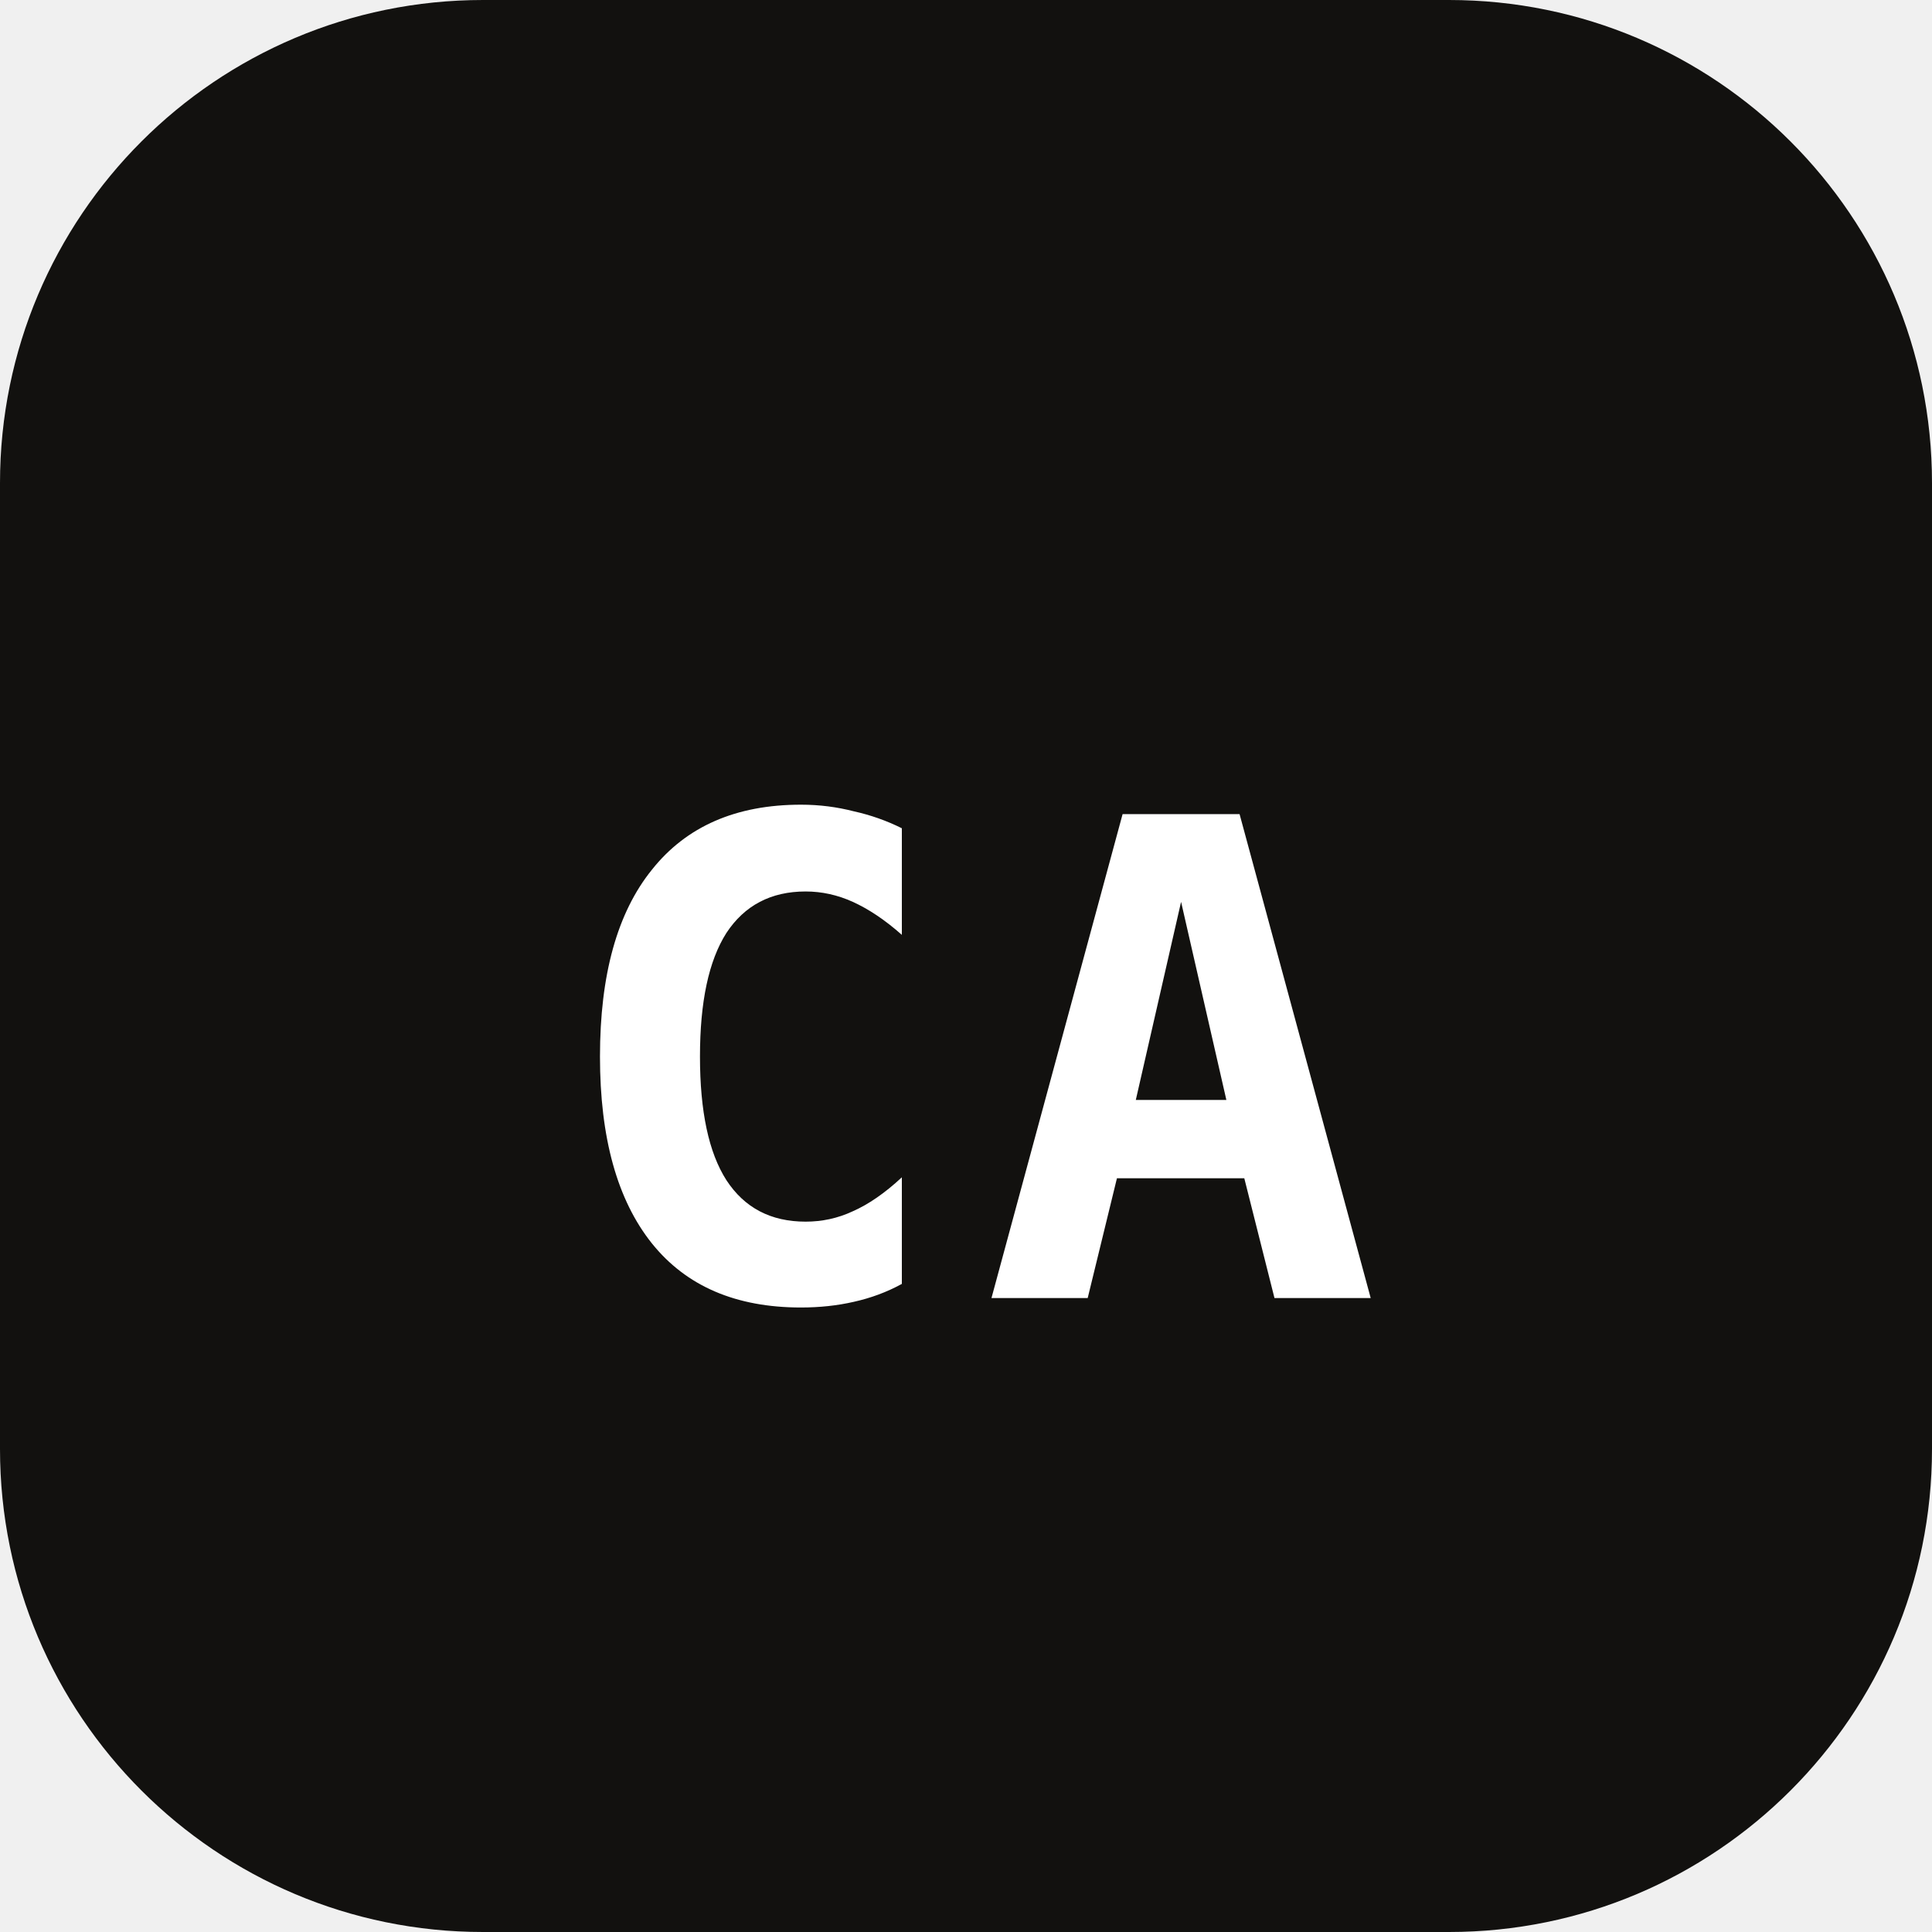
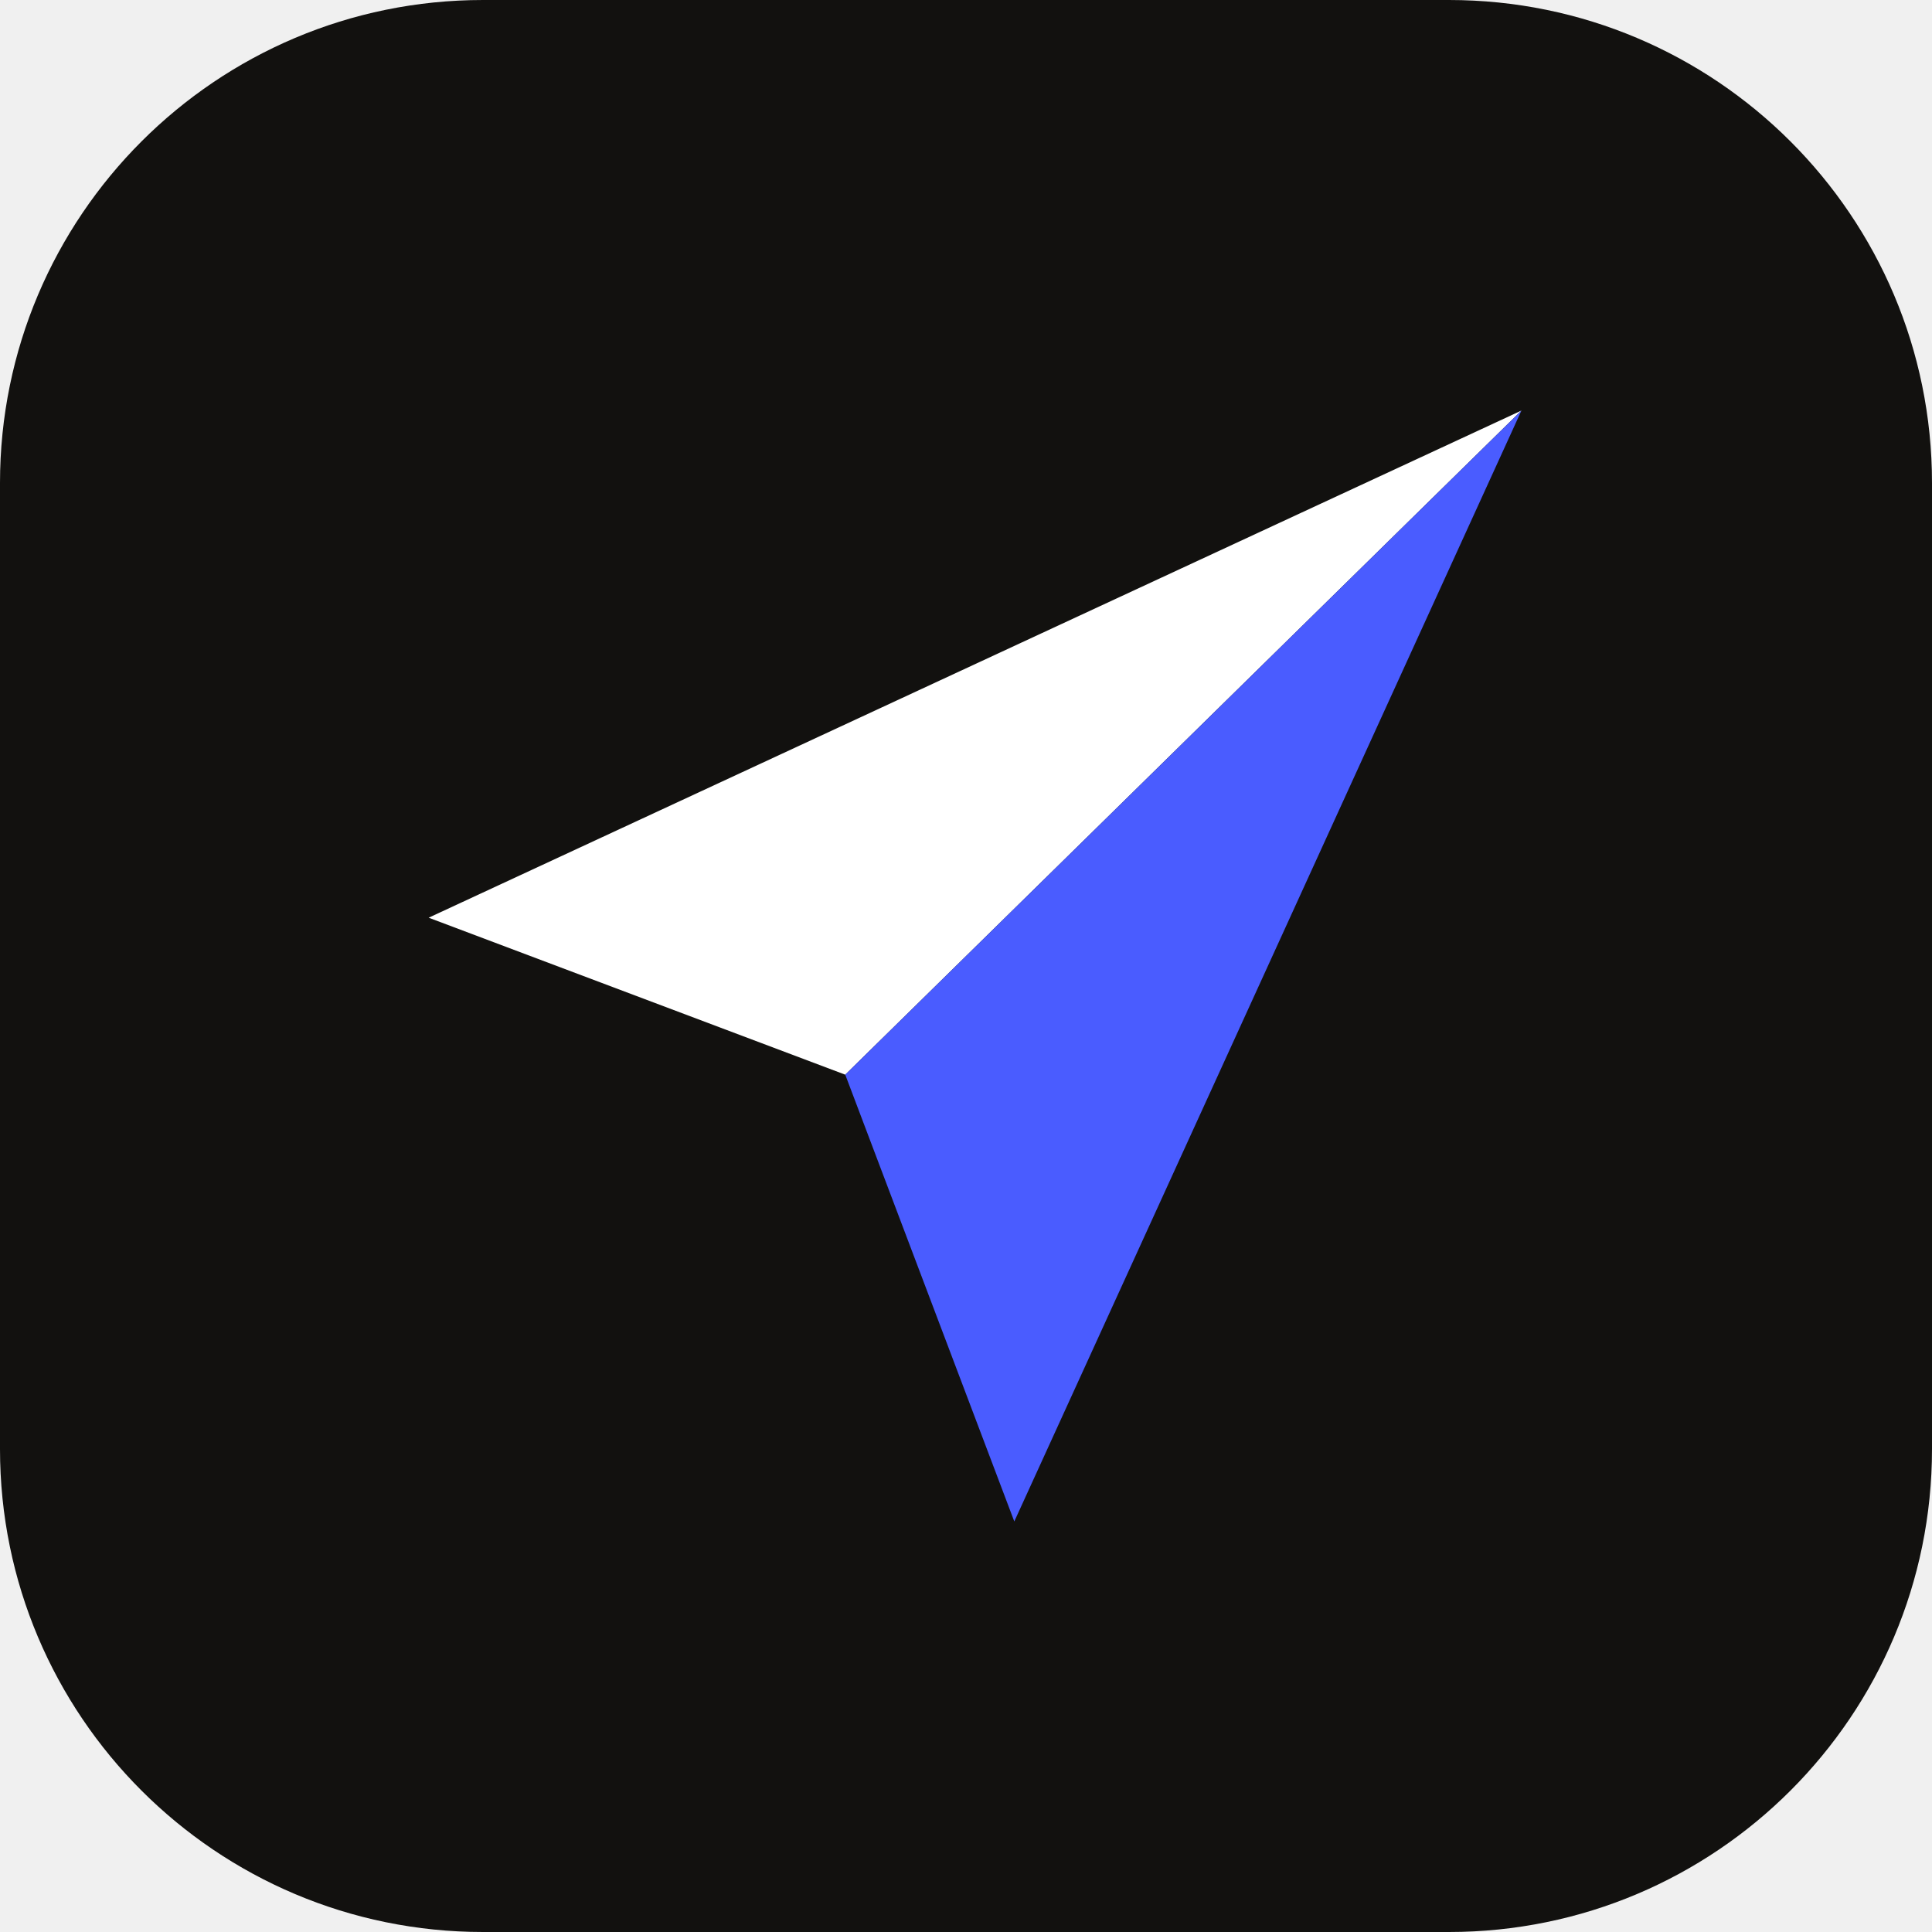
- <svg xmlns="http://www.w3.org/2000/svg" viewBox="0 0 32 32" role="img" aria-label="编程爱好者协会">
+ <svg xmlns="http://www.w3.org/2000/svg" viewBox="0 0 32 32">
  <rect width="32" height="32" rx="8" fill="#12110f" />
-   <text x="16" y="21.5" font-family="ui-monospace, Menlo, Consolas, monospace" font-size="11" font-weight="700" fill="#ffffff" text-anchor="middle" letter-spacing="0.5">CA</text>
+   <g transform="translate(4 4) scale(1)">
+     <path d="M21.2 2.8 3.1 11.2l6.9 2.6Z" fill="#ffffff" />
+     <path d="M21.2 2.8 10 13.8l2.8 7.4Z" fill="#4a5cff" />
+   </g>
</svg>
